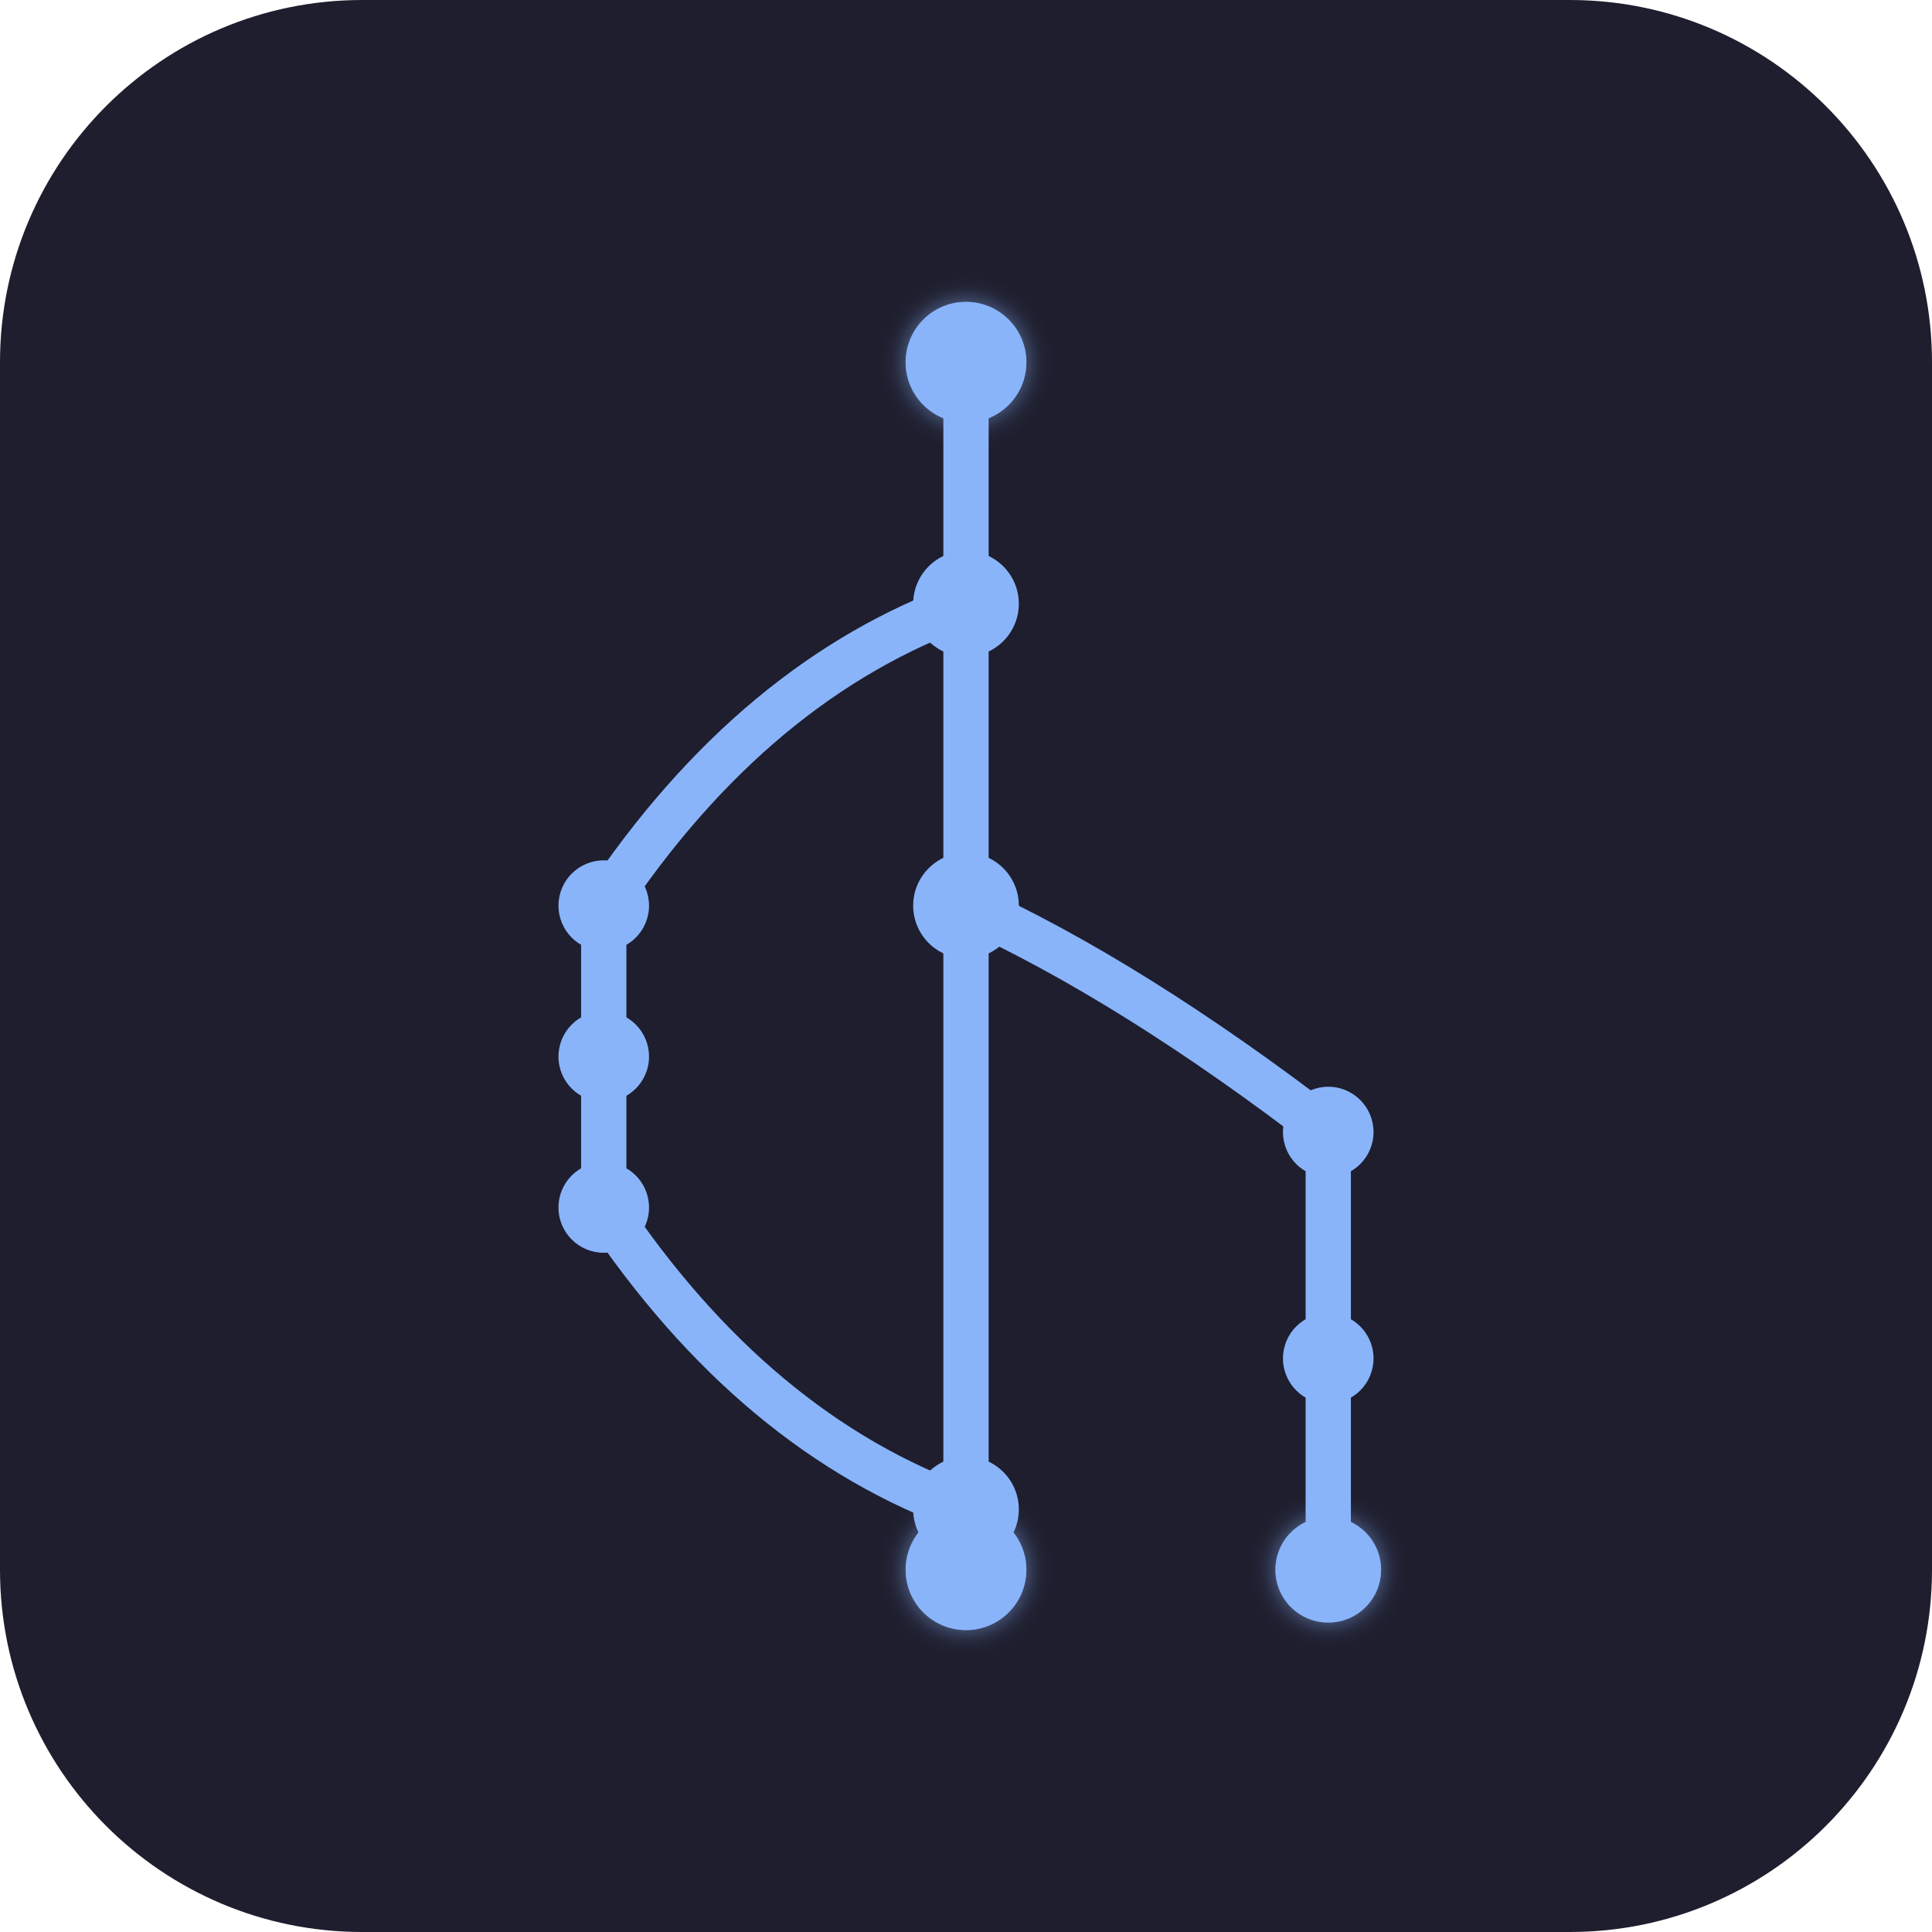
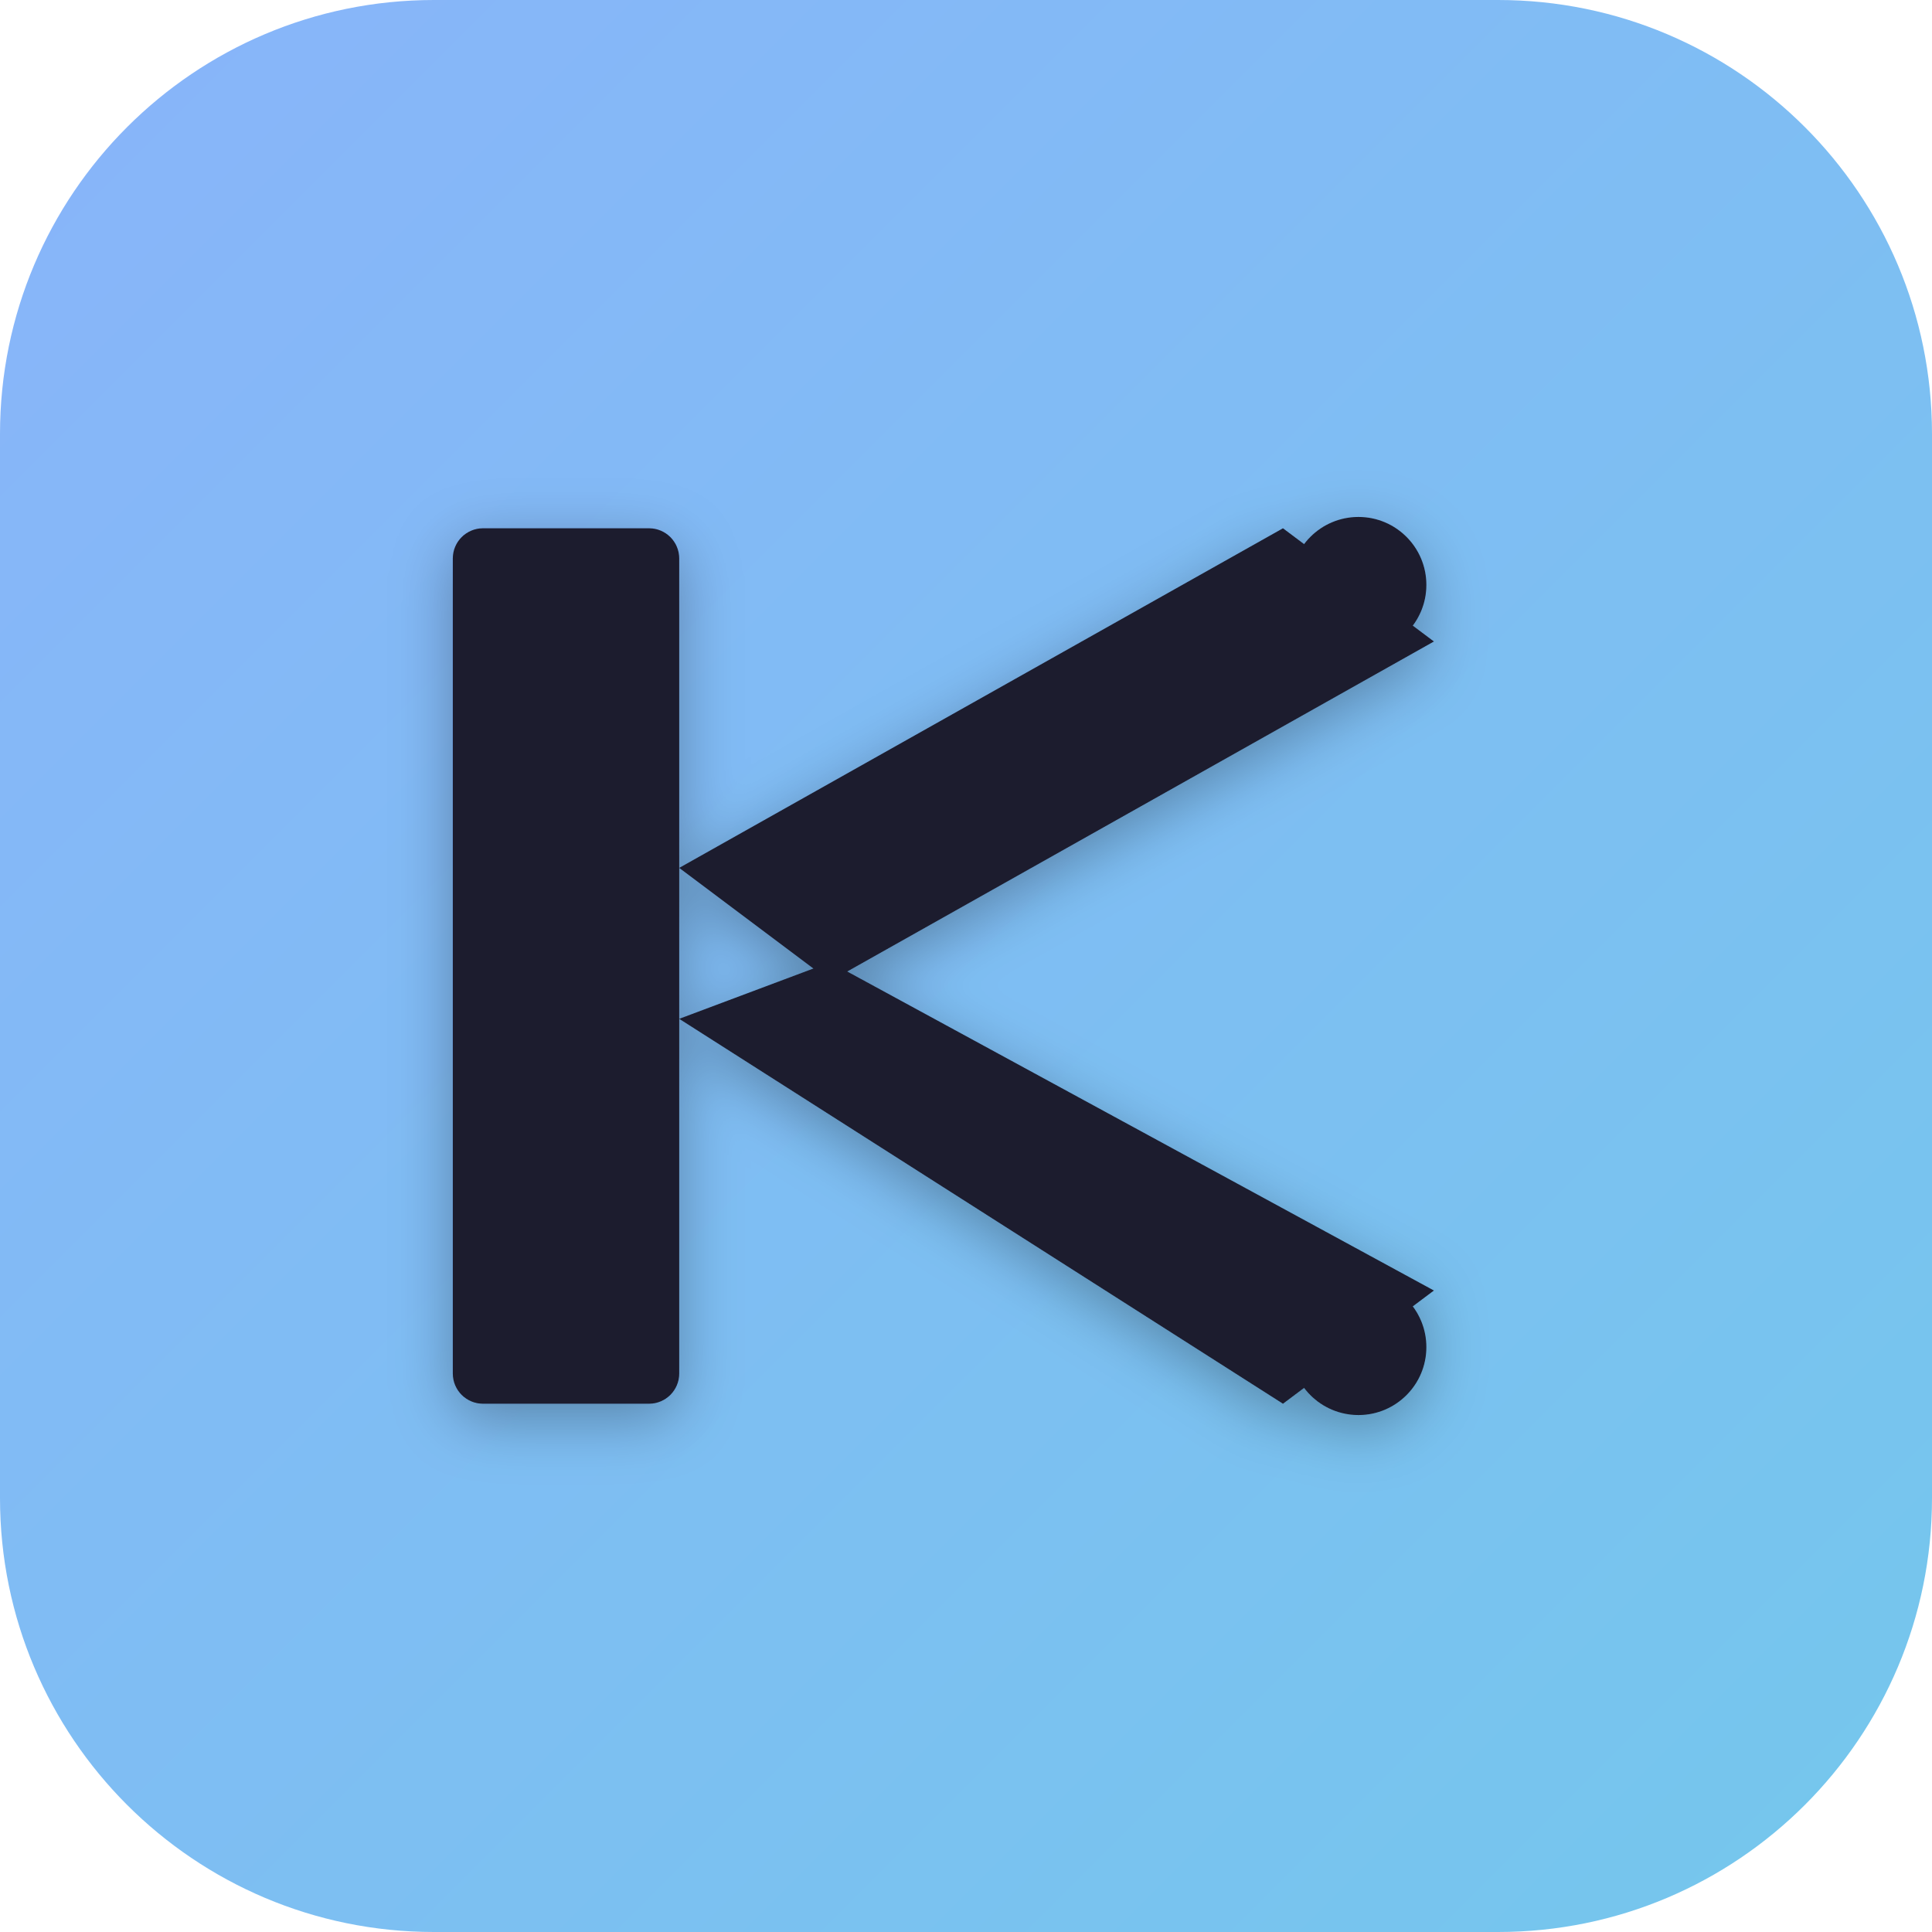
<svg xmlns="http://www.w3.org/2000/svg" width="512" height="512" viewBox="0 0 512 512">
-   <rect width="512" height="512" rx="96" fill="#1e1e2e" />
-   <g stroke="#89b4fa" stroke-width="12" fill="none" stroke-linecap="round" stroke-linejoin="round">
-     <line x1="256" y1="96" x2="256" y2="416" />
-     <path d="M 256 160 Q 200 180, 160 240 L 160 320 Q 200 380, 256 400" />
-     <path d="M 256 240 Q 300 260, 352 300 L 352 416" />
-   </g>
-   <g fill="#89b4fa">
-     <circle cx="256" cy="96" r="16" />
-     <circle cx="256" cy="160" r="14" />
-     <circle cx="256" cy="240" r="14" />
-     <circle cx="256" cy="400" r="14" />
-     <circle cx="256" cy="416" r="16" />
-     <circle cx="160" cy="240" r="12" />
-     <circle cx="160" cy="280" r="12" />
-     <circle cx="160" cy="320" r="12" />
-     <circle cx="352" cy="300" r="12" />
-     <circle cx="352" cy="360" r="12" />
-     <circle cx="352" cy="416" r="14" />
-   </g>
  <defs>
-     <filter id="glow">
-       <feGaussianBlur stdDeviation="3" result="coloredBlur" />
+     <linearGradient id="bgGradient" x1="0%" y1="0%" x2="100%" y2="100%">
+       <stop offset="0%" style="stop-color:#89b4fa;stop-opacity:1" />
+       <stop offset="100%" style="stop-color:#74c7ec;stop-opacity:1" />
+     </linearGradient>
+     <filter id="shadow" x="-50%" y="-50%" width="200%" height="200%">
+       <feGaussianBlur in="SourceAlpha" stdDeviation="8" />
+       <feOffset dx="0" dy="4" result="offsetblur" />
+       <feComponentTransfer>
+         <feFuncA type="linear" slope="0.3" />
+       </feComponentTransfer>
      <feMerge>
-         <feMergeNode in="coloredBlur" />
+         <feMergeNode />
        <feMergeNode in="SourceGraphic" />
      </feMerge>
    </filter>
  </defs>
-   <g filter="url(#glow)" opacity="0.6">
-     <circle cx="256" cy="96" r="16" fill="#89b4fa" />
-     <circle cx="256" cy="416" r="16" fill="#89b4fa" />
-     <circle cx="352" cy="416" r="14" fill="#89b4fa" />
+   <rect width="512" height="512" rx="115" fill="url(#bgGradient)" />
+   <g fill="#1e1e2e" filter="url(#shadow)">
+     <rect x="120" y="140" width="60" height="232" rx="8" />
+     <path d="M 180 230 L 340 140 L 380 170 L 220 260 Z" />
+     <path d="M 180 270 L 220 255 L 380 342 L 340 372 Z" />
+     <circle cx="150" cy="160" r="18" />
+     <circle cx="150" cy="250" r="22" />
+     <circle cx="150" cy="352" r="18" />
+     <circle cx="360" cy="155" r="18" />
+     <circle cx="360" cy="357" r="18" />
  </g>
</svg>
